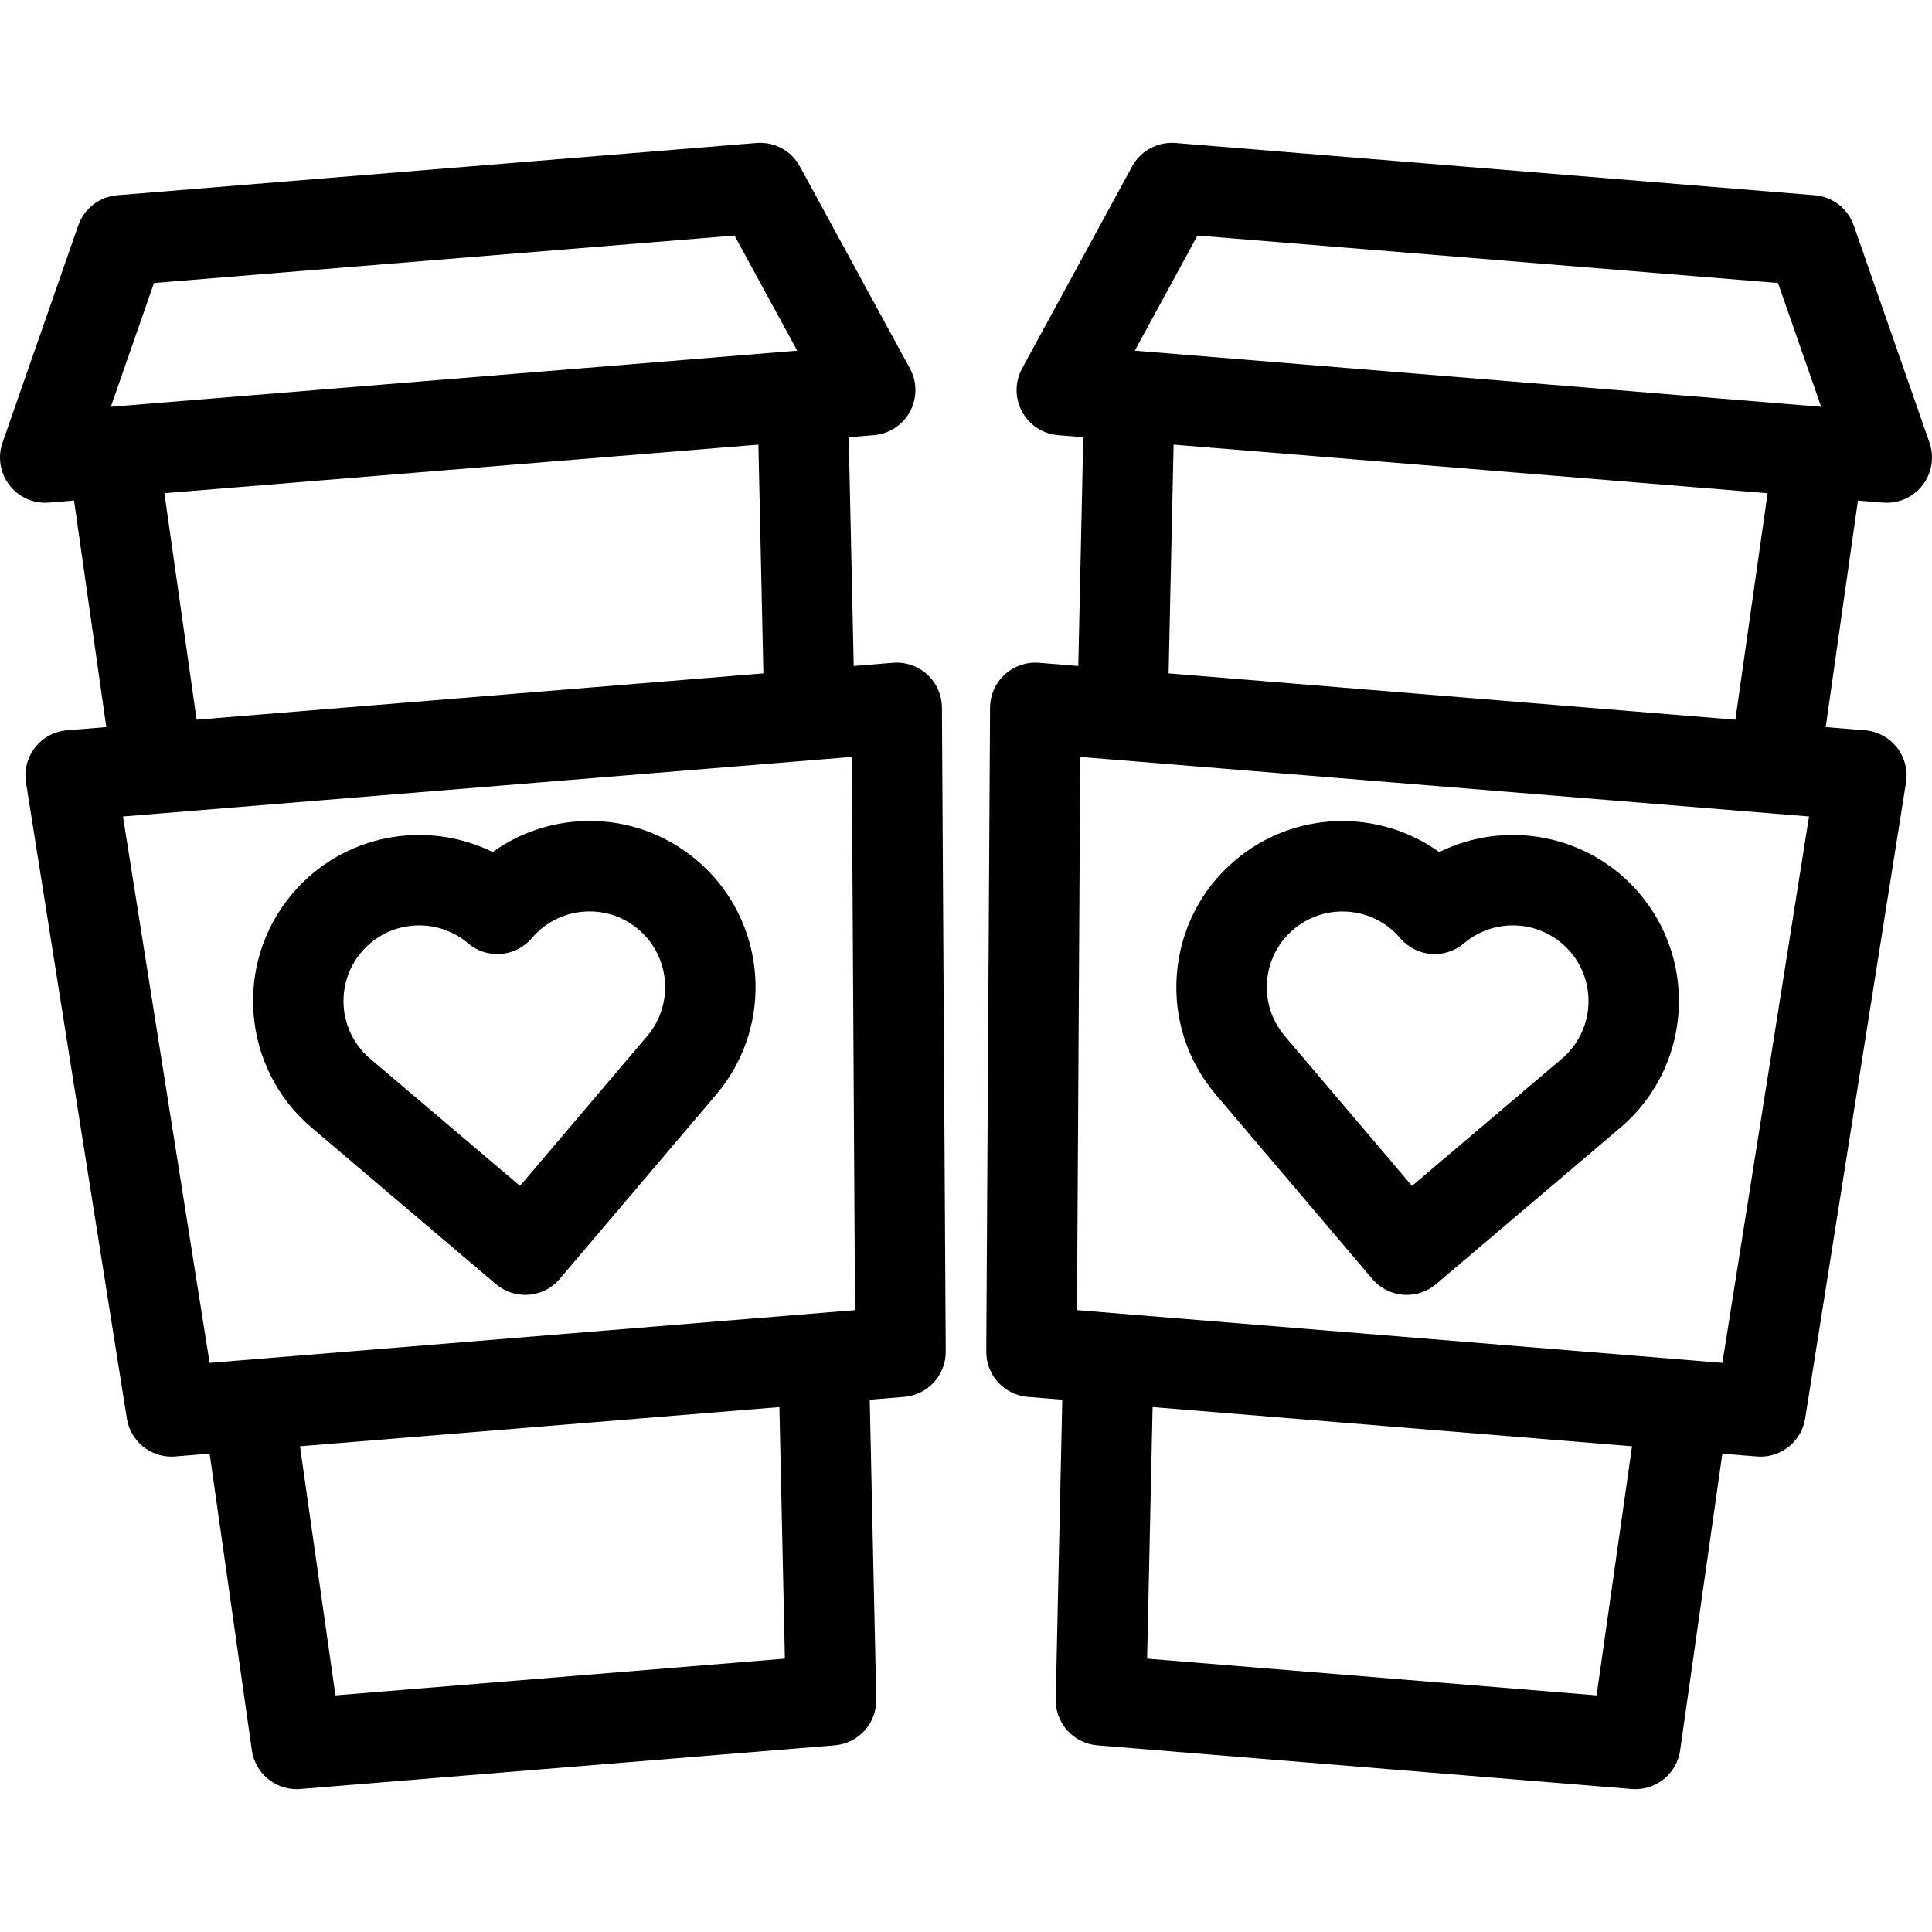
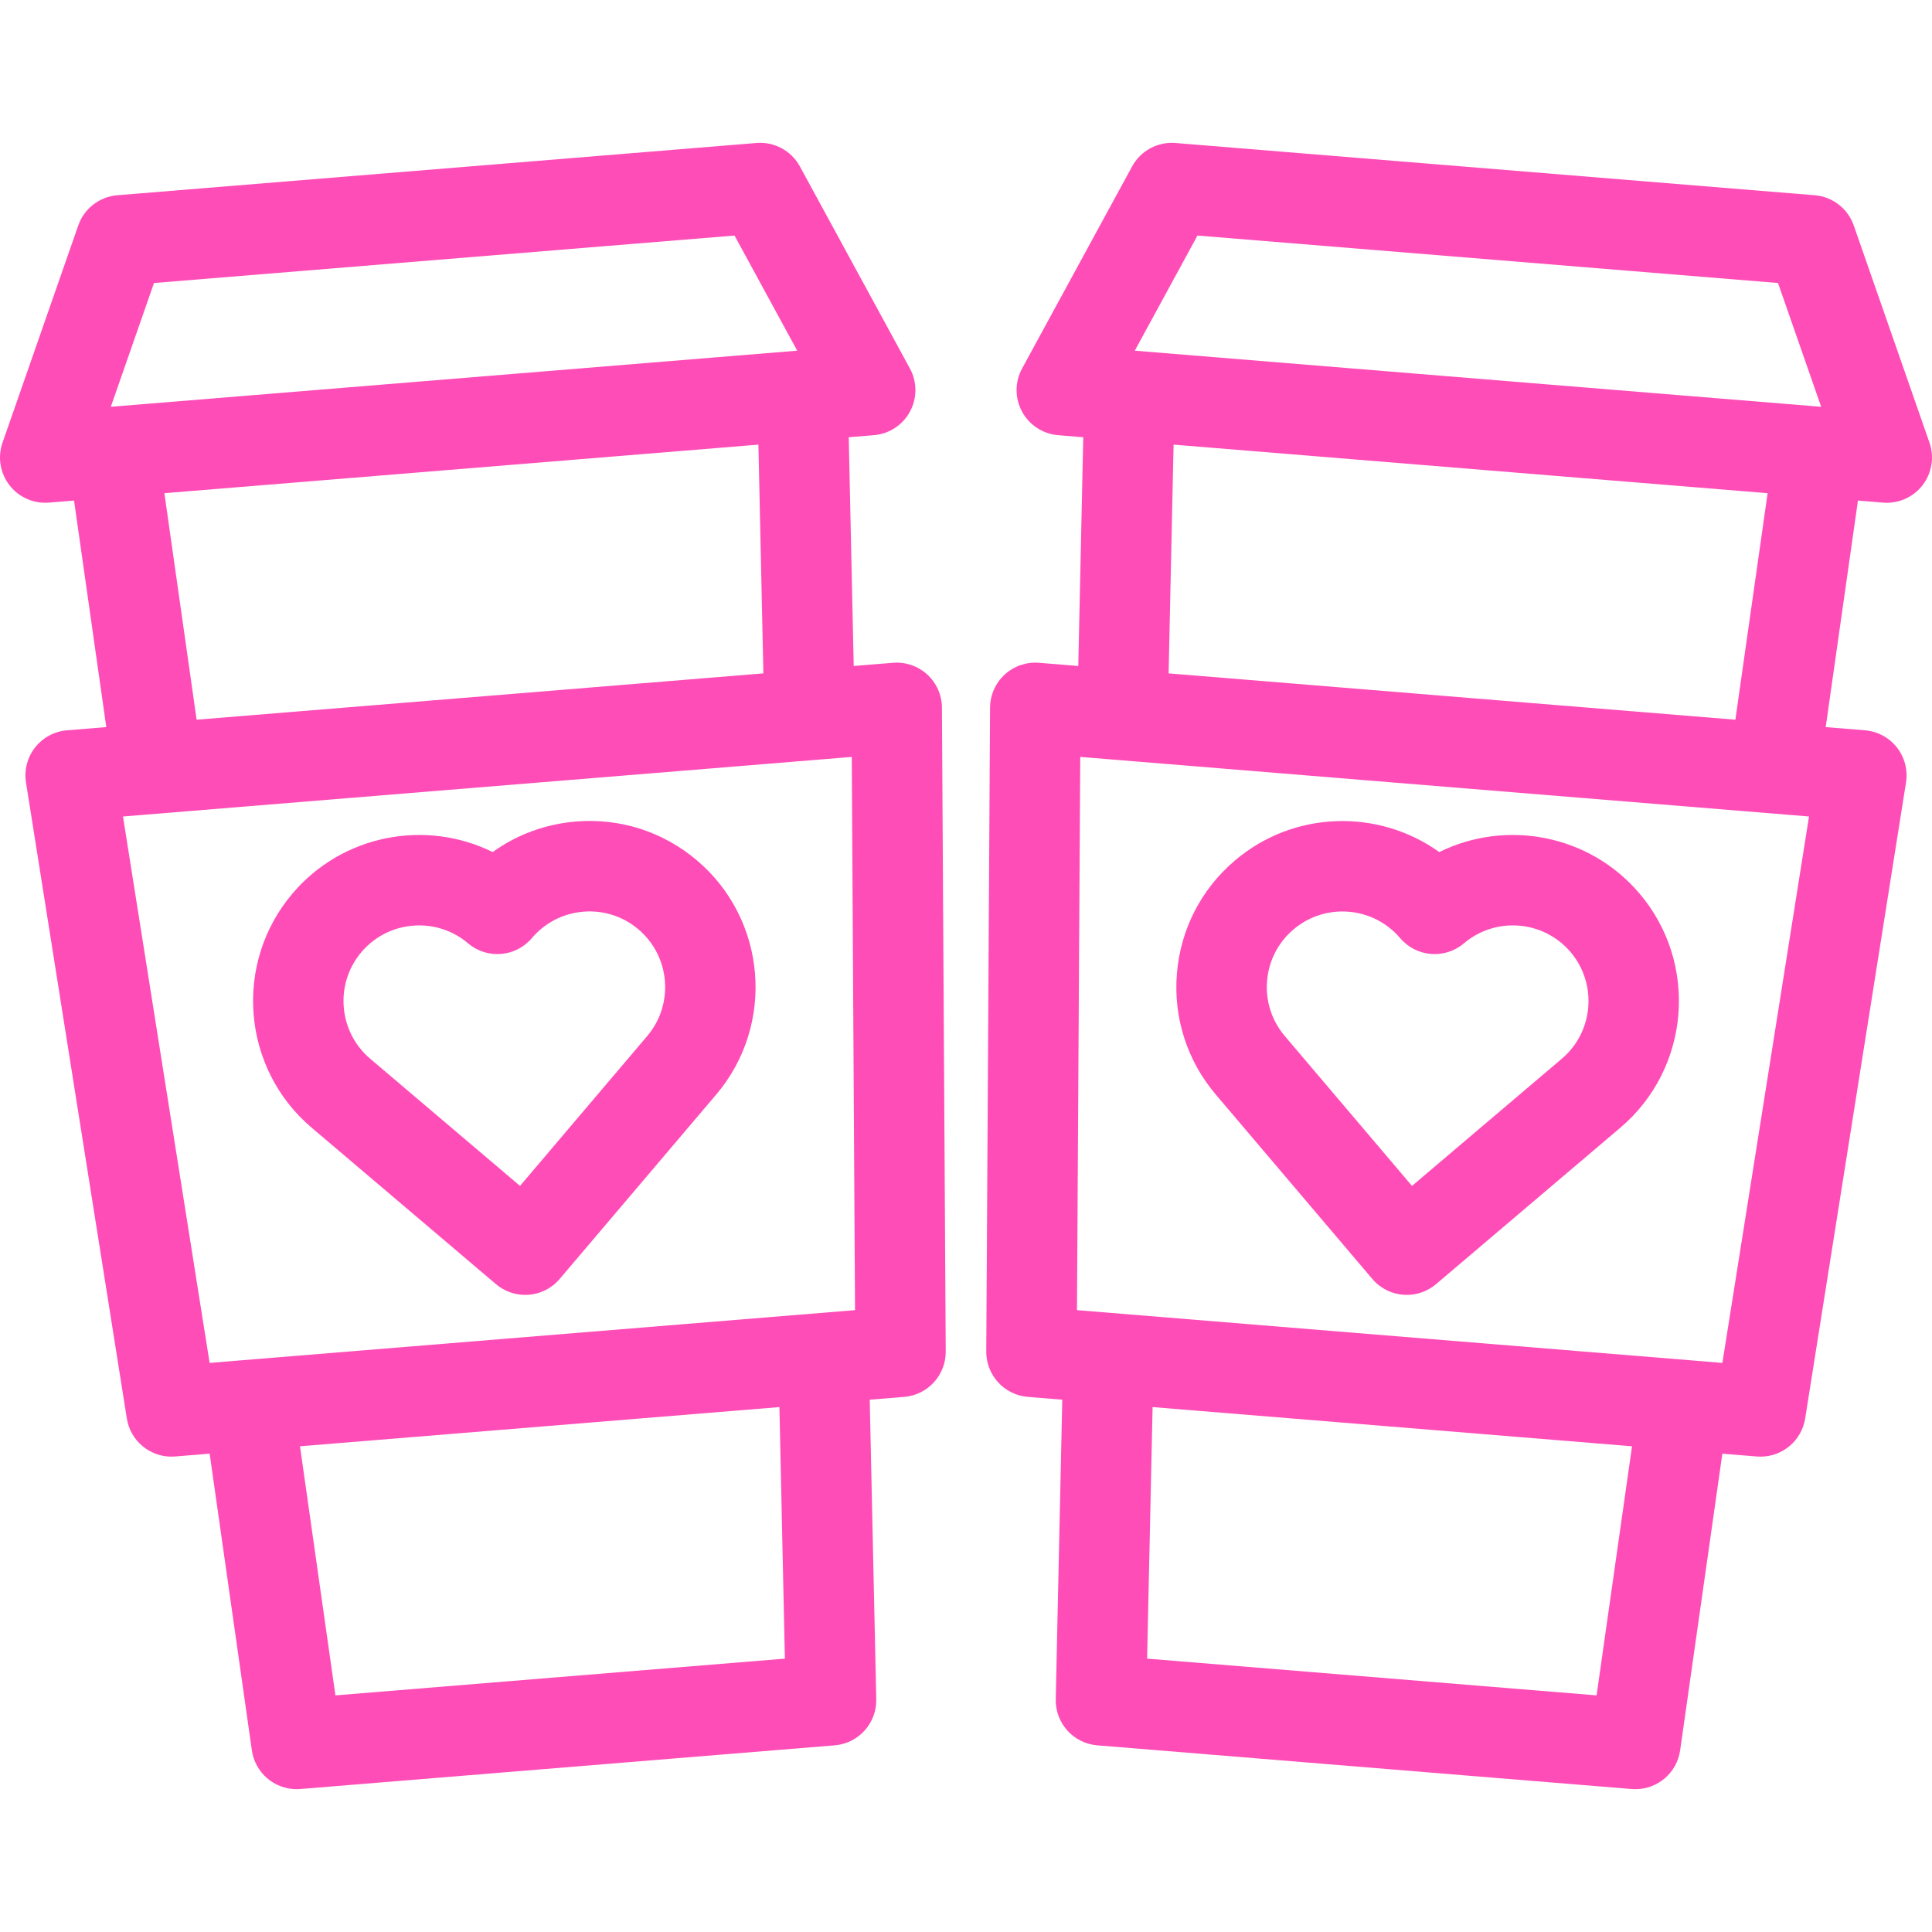
- <svg xmlns="http://www.w3.org/2000/svg" fill="#000000" height="800px" width="800px" version="1.1" id="Capa_1" viewBox="0 0 427.133 427.133" xml:space="preserve">
+ <svg xmlns="http://www.w3.org/2000/svg" fill="#ff4db8" height="800px" width="800px" version="1.1" id="Capa_1" viewBox="0 0 427.133 427.133" xml:space="preserve">
  <g>
    <path d="M205.001,149.123c-2.053-1.881-4.813-2.819-7.569-2.593l-8.69,0.71l-1.101-50.575l5.556-0.454   c3.372-0.276,6.376-2.237,7.983-5.214c1.608-2.977,1.603-6.564-0.016-9.535l-24.321-44.665c-1.893-3.474-5.651-5.509-9.597-5.185   L25.93,43.165c-3.943,0.322-7.325,2.939-8.628,6.674L0.558,97.861c-1.114,3.194-0.537,6.735,1.533,9.411   c1.902,2.459,4.829,3.881,7.908,3.881c0.271,0,0.543-0.011,0.815-0.033l5.558-0.454l7.127,50.082l-8.69,0.71   c-2.774,0.227-5.329,1.6-7.049,3.789c-1.72,2.188-2.449,4.995-2.014,7.744L28.04,313.602c0.775,4.892,4.996,8.435,9.868,8.435   c0.272,0,0.548-0.011,0.823-0.034l7.619-0.623l9.331,65.583c0.706,4.964,4.96,8.592,9.891,8.592c0.273,0,0.548-0.011,0.824-0.034   l118.146-9.658c5.273-0.431,9.299-4.895,9.184-10.185l-1.444-66.228l7.618-0.623c5.213-0.426,9.216-4.796,9.186-10.026   l-0.84-142.365C208.23,153.654,207.054,151.003,205.001,149.123z M34.044,62.568L162.39,52.076l13.86,25.453L24.502,89.934   L34.044,62.568z M36.343,109.037l131.328-10.736l1.101,50.571L43.469,159.115L36.343,109.037z M27.19,180.513l161.12-13.171   l0.722,122.308L46.342,301.314L27.19,180.513z M173.526,366.697l-99.37,8.123l-7.835-55.072l105.993-8.665L173.526,366.697z" />
    <path d="M68.894,249.309l40.752,34.592c1.881,1.596,4.18,2.377,6.467,2.376c2.834,0,5.65-1.199,7.629-3.529l34.592-40.751   c13.105-15.44,11.206-38.663-4.232-51.767c-7.479-6.349-16.986-9.404-26.76-8.605c-6.746,0.552-13.065,2.893-18.42,6.748   c-14.75-7.278-33.144-3.924-44.259,9.169C51.558,212.98,53.455,236.203,68.894,249.309z M79.91,210.485   c3.304-3.892,8.019-5.895,12.764-5.895c3.827,0,7.674,1.303,10.813,3.968c4.209,3.574,10.52,3.058,14.095-1.153   c2.891-3.406,6.936-5.482,11.389-5.846c4.456-0.365,8.781,1.028,12.188,3.919c7.031,5.968,7.896,16.544,1.927,23.576l-28.12,33.127   l-33.128-28.12C74.806,228.093,73.942,217.516,79.91,210.485z" />
    <path d="M426.575,97.861L409.83,49.839c-1.303-3.735-4.685-6.352-8.628-6.674L259.886,31.613c-3.937-0.324-7.705,1.71-9.597,5.185   l-24.321,44.665c-1.618,2.971-1.624,6.559-0.016,9.535c1.607,2.977,4.611,4.938,7.983,5.214l5.556,0.454l-1.101,50.575l-8.689-0.71   c-2.771-0.222-5.517,0.713-7.569,2.593s-3.229,4.531-3.245,7.314l-0.841,142.365c-0.03,5.229,3.973,9.6,9.186,10.026l7.618,0.623   l-1.443,66.228c-0.115,5.29,3.91,9.753,9.184,10.185l118.146,9.658c0.276,0.022,0.551,0.034,0.824,0.034   c4.931,0,9.185-3.628,9.891-8.592l9.332-65.583l7.619,0.623c0.276,0.022,0.551,0.034,0.823,0.034c4.872,0,9.093-3.543,9.868-8.435   l22.292-140.611c0.436-2.75-0.294-5.556-2.014-7.745c-1.72-2.188-4.274-3.562-7.049-3.788l-8.69-0.71l7.127-50.083l5.559,0.455   c0.272,0.022,0.545,0.033,0.815,0.033c3.079,0,6.006-1.422,7.908-3.881C427.113,104.596,427.69,101.055,426.575,97.861z    M352.977,374.82l-99.369-8.123l1.212-55.614l105.993,8.665L352.977,374.82z M380.791,301.314l-142.69-11.665l0.723-122.308   l161.119,13.171L380.791,301.314z M258.36,148.872l1.101-50.571l131.328,10.736l-7.126,50.079L258.36,148.872z M264.742,52.076   l128.346,10.492l9.542,27.366L250.882,77.529L264.742,52.076z" />
    <path d="M303.392,282.748c1.979,2.331,4.794,3.529,7.629,3.529c2.287,0,4.587-0.78,6.467-2.376l40.751-34.592   c15.438-13.105,17.337-36.328,4.231-51.767c-11.118-13.098-29.517-16.45-44.269-9.164c-13.372-9.586-32.071-9.266-45.17,1.853   c-7.479,6.349-12.037,15.229-12.837,25.007c-0.799,9.777,2.257,19.281,8.605,26.76L303.392,282.748z M280.128,216.867   c0.364-4.453,2.44-8.498,5.847-11.389c3.139-2.665,6.984-3.967,10.812-3.967c4.745,0,9.461,2.003,12.766,5.895   c3.572,4.21,9.885,4.727,14.095,1.152c7.029-5.968,17.608-5.104,23.576,1.927c5.969,7.032,5.104,17.608-1.928,23.577l-33.127,28.12   l-28.12-33.127C281.156,225.648,279.764,221.32,280.128,216.867z" />
  </g>
</svg>
